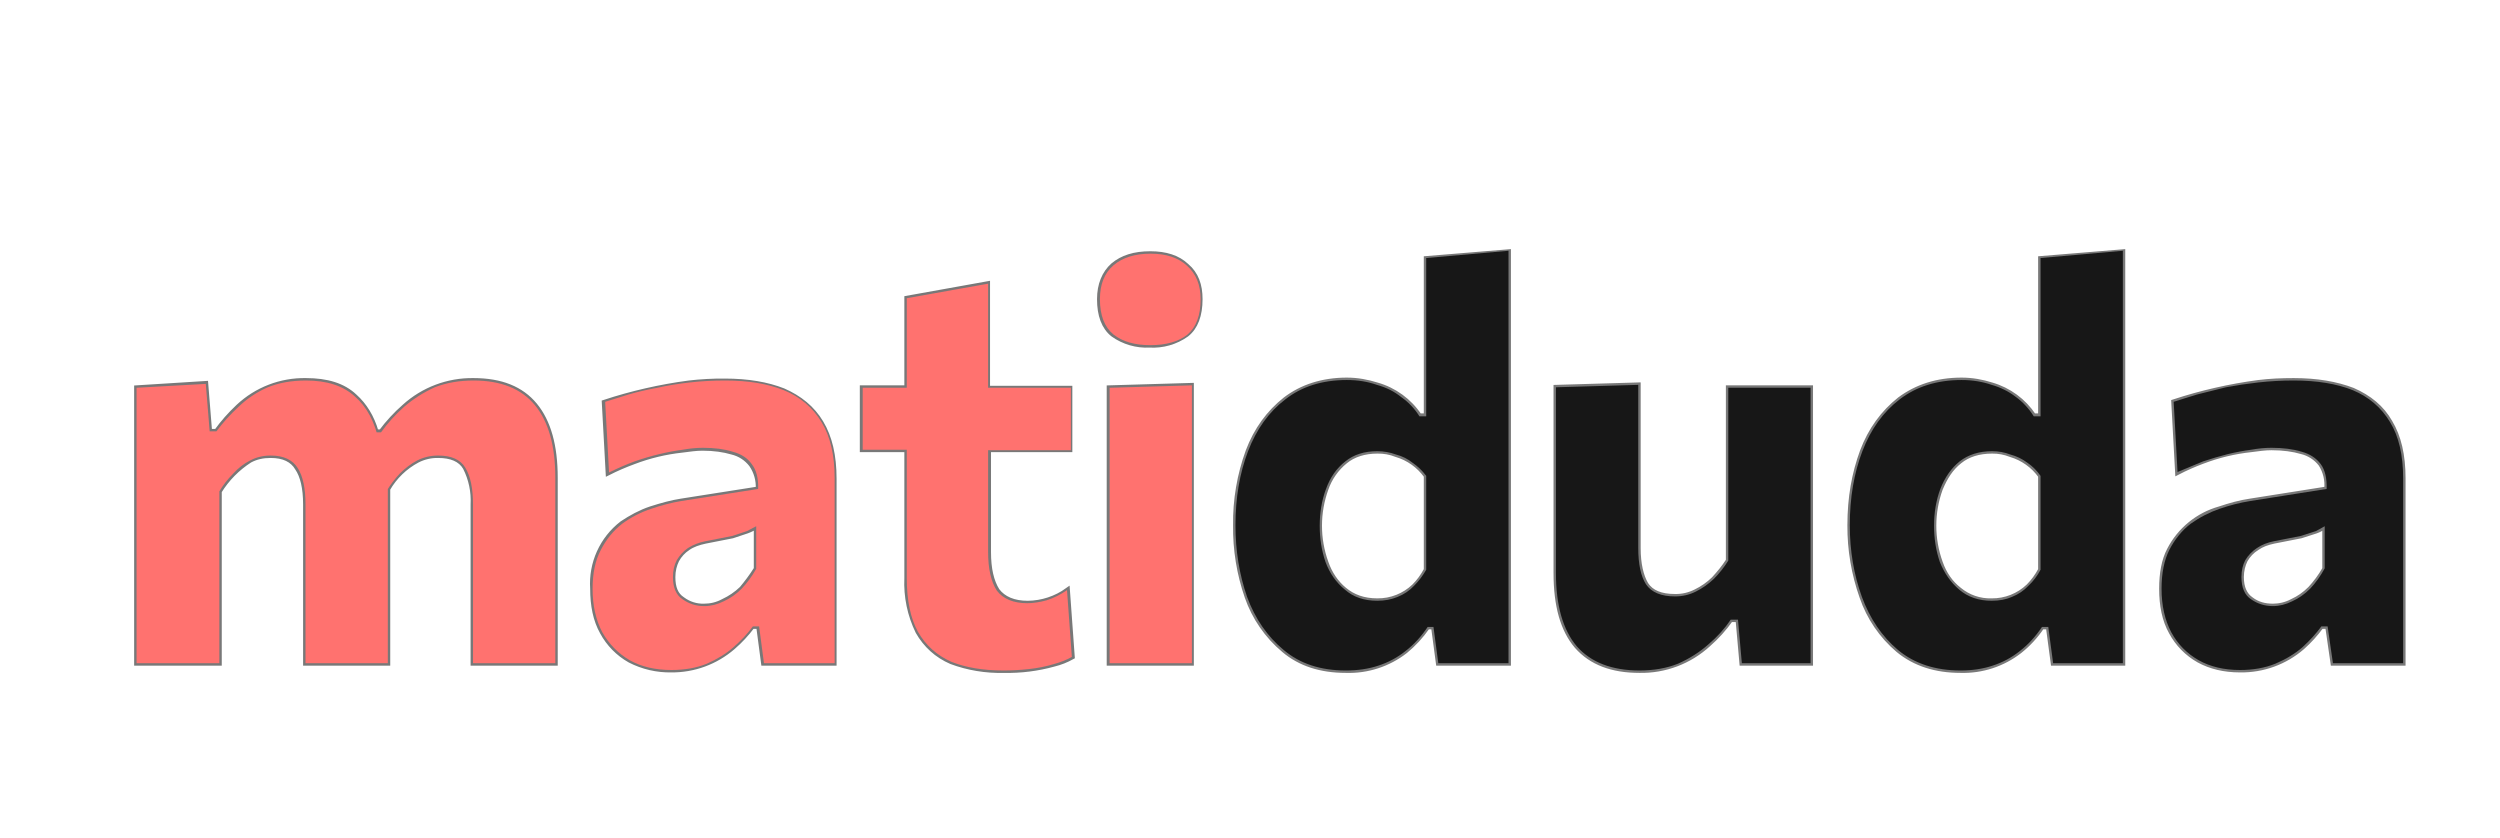
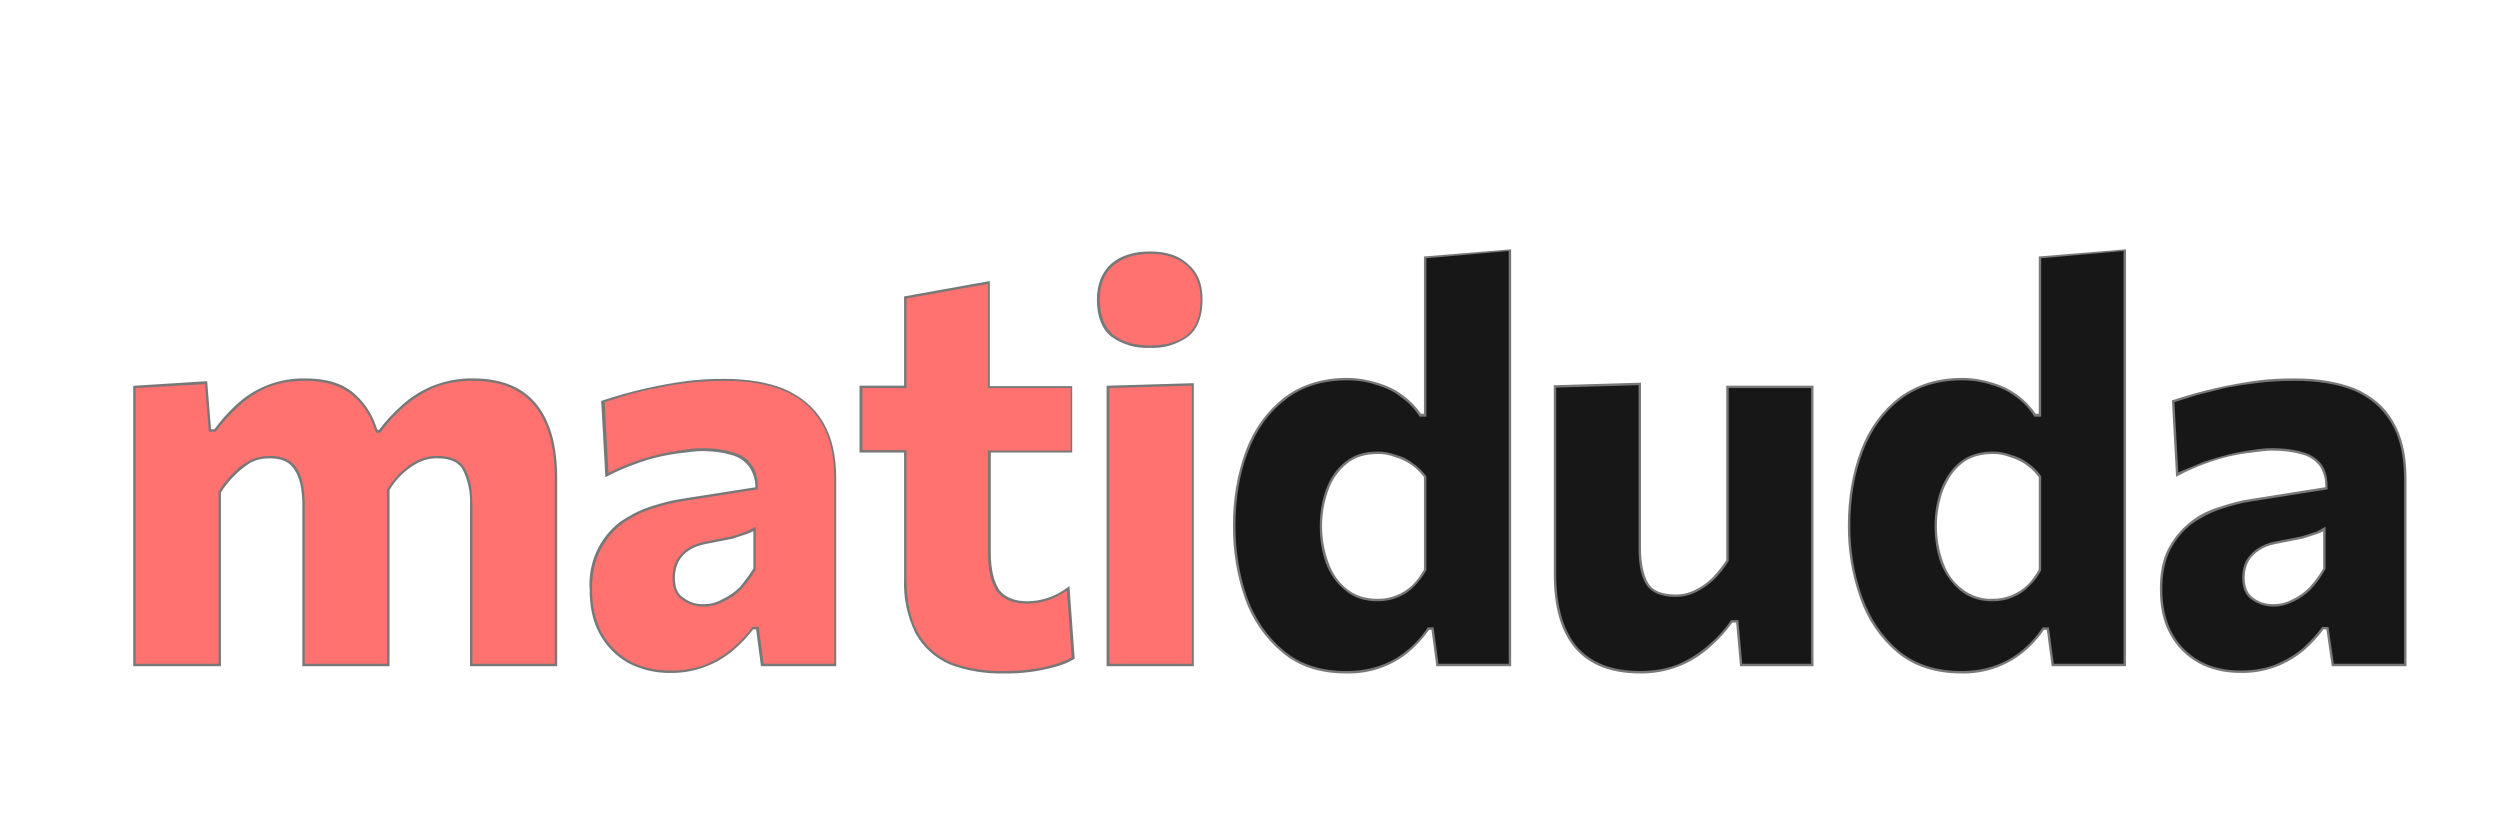
- <svg xmlns="http://www.w3.org/2000/svg" version="1.2" baseProfile="tiny-ps" viewBox="0 0 516 173" width="400" height="134">
-   <path d="M45 137H28V80.1l14.3-.9.8 9.9h1.4c1.3-1.8 2.8-3.5 4.5-5.1a19.9 19.9 0 0 1 14-5.4c4.3 0 7.7 1 10.1 3.3 2 1.8 3.5 4.2 4.4 7.3h1a34 34 0 0 1 4.8-5.2 20.8 20.8 0 0 1 14.3-5.4c5.7 0 9.9 1.7 12.7 5.1 2.8 3.4 4.2 8.4 4.2 15V137h-17v-32.8a15 15 0 0 0-1.6-7.6c-1-1.7-2.9-2.5-5.6-2.5a9 9 0 0 0-4.3 1 15.4 15.4 0 0 0-6.1 5.9v36h-17v-32.8c0-3.4-.6-5.9-1.7-7.5-1-1.7-2.8-2.6-5.5-2.6-1.6 0-3 .3-4.3 1a20.3 20.3 0 0 0-6.3 6.4V137zm93.5 1.4a18 18 0 0 1-8.6-2 14.6 14.6 0 0 1-5.7-5.8c-1.4-2.5-2-5.5-2-9a15.7 15.7 0 0 1 6.1-13.5c1.8-1.2 3.8-2.3 5.9-3 2.2-.7 4.3-1.3 6.3-1.6l15.9-2.5a8 8 0 0 0-1.4-5 7.1 7.1 0 0 0-4-2.6c-1.7-.5-3.7-.8-6.1-.8-1.3 0-2.7.2-4.2.4a40 40 0 0 0-10 2.4 49 49 0 0 0-5.3 2.3l-.8-14.6a96.7 96.7 0 0 1 17.5-4 60 60 0 0 1 7.4-.4c4.8 0 8.8.7 12.1 2 3.4 1.5 6 3.6 7.8 6.6 1.8 3 2.7 6.8 2.7 11.6V137h-14.6l-1-7.6h-1.3a27 27 0 0 1-4 4.3 19.2 19.2 0 0 1-12.8 4.7zm6.7-13.2c1.4 0 2.7-.3 4-1a14 14 0 0 0 3.8-2.6c1-1.2 2-2.5 3-4.1v-8.8c-.5.4-1.1.7-1.9 1l-3 1-5.6 1.1c-1.4.3-2.6.7-3.6 1.4a7 7 0 0 0-2.3 2.5c-.5 1-.8 2.2-.8 3.5 0 2.2.6 3.7 2 4.6a7 7 0 0 0 4.4 1.4zm61.9 13.3a29 29 0 0 1-10.8-1.8c-3-1.3-5.3-3.4-6.9-6.2a22.9 22.9 0 0 1-2.3-11.1V92.9h-9.2V80.1h9.2V61.6l16.7-3v21.6h17v12.7H204V114c0 3.5.6 6.1 1.8 8 1.3 1.7 3.4 2.6 6.3 2.6a14.3 14.3 0 0 0 8.2-2.7l1 13.8a15 15 0 0 1-3.8 1.5 35.7 35.7 0 0 1-10.3 1.3zm38.8-1.5h-17V80.1l17-.5V137zm-8.6-65.7a12 12 0 0 1-7.6-2.2c-1.9-1.5-2.8-4-2.8-7.3 0-3 1-5.4 2.8-7 1.9-1.6 4.4-2.4 7.7-2.4 3.2 0 5.7.8 7.5 2.5 2 1.7 2.8 4 2.8 6.9 0 3.3-.9 5.8-2.8 7.3a12 12 0 0 1-7.7 2.2zm40.5 67.2c-5.2 0-9.5-1.4-12.8-4.2a25 25 0 0 1-7.6-11 43.5 43.5 0 0 1-2.4-14.8 43 43 0 0 1 2.6-15.3c1.7-4.5 4.3-8 7.7-10.7 3.4-2.6 7.7-4 12.7-4 2.2 0 4.3.4 6.2 1a15.7 15.7 0 0 1 8.8 6.4h1.4V53.4l17-1.4v85h-14.5l-1-7.5h-1.2c-1.4 2-2.9 3.6-4.6 5a19 19 0 0 1-12.3 4zm6.5-14.4a10.8 10.8 0 0 0 7.6-3c1-1 1.8-2.1 2.5-3.4V98.3a11.7 11.7 0 0 0-6.2-4.4 10 10 0 0 0-3.9-.7c-2.6 0-4.9.7-6.6 2.1a12.6 12.6 0 0 0-4 5.7 22.4 22.4 0 0 0 0 15.2c.8 2.3 2.1 4.2 3.8 5.6 1.8 1.5 4 2.3 6.8 2.3zm54.2 14.4c-5.7 0-10-1.6-13-5-2.9-3.4-4.3-8.4-4.3-15.1V80l17-.5v33.7c0 3.3.6 5.8 1.6 7.5 1.1 1.7 3.1 2.5 6 2.5a9 9 0 0 0 4.3-1 14 14 0 0 0 3.7-2.6c1.1-1.2 2.1-2.4 3-3.8V80.1h17V137h-14.2l-.8-9h-1.5a29.2 29.2 0 0 1-4.6 5.1 20.5 20.5 0 0 1-14.3 5.4zm66.3 0c-5.2 0-9.5-1.4-12.9-4.2a25 25 0 0 1-7.5-11 43.5 43.5 0 0 1-2.5-14.8c0-5.7.9-10.7 2.6-15.3 1.7-4.5 4.3-8 7.7-10.7 3.5-2.6 7.7-4 12.8-4 2.2 0 4.3.4 6.2 1a15.7 15.7 0 0 1 8.7 6.4h1.4V53.4l17-1.4v85h-14.4l-1-7.5h-1.3a22 22 0 0 1-4.6 5 19 19 0 0 1-12.2 4zm6.4-14.4a10.8 10.8 0 0 0 7.6-3c1-1 1.8-2.1 2.5-3.4V98.3a11.7 11.7 0 0 0-6.2-4.4 9.9 9.9 0 0 0-3.8-.7c-2.7 0-5 .7-6.7 2.1-1.8 1.4-3 3.3-4 5.7a22.4 22.4 0 0 0 0 15.2c.8 2.3 2.1 4.2 3.9 5.6a10 10 0 0 0 6.7 2.3zm51.3 14.3c-3.3 0-6.1-.7-8.5-2a14.6 14.6 0 0 1-5.7-5.8c-1.4-2.5-2-5.5-2-9 0-3.2.5-5.9 1.6-8a16.8 16.8 0 0 1 10.4-8.5c2.1-.7 4.2-1.3 6.3-1.6l15.8-2.5a8 8 0 0 0-1.2-5.1 7.1 7.1 0 0 0-4-2.6c-1.7-.5-3.8-.8-6.2-.8-1.3 0-2.7.2-4.2.4a40 40 0 0 0-10 2.4 46 46 0 0 0-5.2 2.3l-.8-14.6a96.7 96.7 0 0 1 17.5-4c2.4-.3 4.8-.4 7.3-.4 4.8 0 8.8.7 12.2 2 3.4 1.5 6 3.6 7.7 6.6 1.8 3 2.7 6.8 2.7 11.6V137h-14.5l-1.1-7.6h-1.3a27 27 0 0 1-3.9 4.3 19.2 19.2 0 0 1-12.9 4.7zm6.8-13.2c1.3 0 2.7-.3 4-1 1.3-.6 2.5-1.4 3.7-2.6 1.1-1.2 2.1-2.5 3-4.1v-8.8a6 6 0 0 1-1.8 1l-3.1 1-5.6 1.1c-1.4.3-2.5.7-3.5 1.4a7 7 0 0 0-2.4 2.5c-.5 1-.8 2.2-.8 3.5 0 2.2.7 3.7 2 4.6 1.3 1 2.8 1.4 4.5 1.4z" fill="none" stroke="#787878" />
-   <path fill="#ff726f" aria-label="matiduda" d="M45 137H28V80.1l14.3-.8.8 9.8h1.4q2-2.7 4.6-5.1 2.6-2.5 6-4 3.5-1.4 7.9-1.4 6.5 0 10.1 3.3 3.7 3.2 5 9.4l1 .2q.4 1.6.6 3.4.2 1.8.2 3.8V137h-17v-32.8q0-5-1.6-7.5-1.6-2.6-5.6-2.6-2.3 0-4.2 1-2 1-3.6 2.8-1.6 1.6-2.8 3.6V137zm69.5 0h-17v-32.8q0-5-1.6-7.6-1.5-2.5-5.6-2.5-2.3 0-4.3 1-1.9 1-3.6 2.7-1.6 1.7-2.8 3.7L77 89.3h1.5q2-2.8 4.8-5.3 2.8-2.4 6.3-4 3.6-1.4 8-1.4 8.5 0 12.7 5.1 4.2 5.1 4.2 15V137zm24 1.4q-5 0-8.6-2-3.6-2.1-5.7-5.8-2-3.8-2-9 0-4.8 1.7-8 1.7-3.3 4.4-5.4 2.7-2 6-3.1 3.2-1.1 6.2-1.6l15.9-2.5q.1-3.3-1.3-5.1-1.3-1.9-4-2.6-2.5-.8-6.1-.8-2 0-4.2.4-2.3.3-4.8.9-2.5.6-5.1 1.5-2.7 1-5.3 2.3l-.8-14.6 4.8-1.5q2.7-.8 6-1.4 3.1-.7 6.7-1.1 3.5-.4 7.3-.4 7.1 0 12.1 2 5.1 2.1 7.8 6.6 2.7 4.4 2.7 11.6V137h-14.6l-1-7.6h-1.3q-1.6 2.2-4 4.3-2.3 2-5.5 3.4-3.2 1.3-7.3 1.3zm6.8-13.2q2 0 4-1 2-.9 3.7-2.6 1.7-1.8 3-4.1v-8.8l-1.9 1-3 1-5.6 1.1q-2 .4-3.6 1.4-1.4 1-2.3 2.5-.8 1.5-.8 3.5 0 3.3 2 4.6 2 1.4 4.4 1.4zm61.8 13.3q-6.3 0-10.8-1.8-4.5-2-6.9-6.2-2.3-4.2-2.3-11.1V61.6l16.8-3V114q0 5.2 1.8 8 2 2.6 6.3 2.6 1.8 0 4-.6 2.2-.7 4.2-2.1l1 13.8q-1.6.9-3.8 1.5-2.3.7-5 1-2.7.3-5.3.3zm-15-45.6H178V80.1h43V93h-29zM246 137h-17V80.1l17-.5V137zm-8.6-65.7q-4.8 0-7.6-2.2-2.8-2.3-2.8-7.3 0-4.6 2.8-7 2.8-2.4 7.7-2.4 4.8 0 7.5 2.5 2.8 2.5 2.8 6.9 0 5-2.7 7.3-2.8 2.2-7.7 2.2z" />
-   <path fill="#171717" aria-label="matiduda" d="M277.8 138.5q-7.8 0-12.8-4.2-5.1-4.2-7.6-11-2.4-6.9-2.4-14.8 0-8.5 2.6-15.3 2.6-6.8 7.7-10.7 5.1-4 12.7-4 3.4 0 6.2 1 2.9.8 5 2.5 2.3 1.6 3.8 4h1.4V53.3l17-1.5V137h-14.5l-1-7.5h-1.2q-2 3-4.6 5-2.5 2-5.6 3-3 1-6.7 1zm6.5-14.4q2.3 0 4.2-.8 2-.8 3.4-2.3 1.4-1.4 2.5-3.3V98.3q-1.2-1.6-2.8-2.7-1.5-1.2-3.4-1.7-1.9-.7-3.9-.7-4 0-6.6 2.1-2.7 2.1-4 5.7-1.3 3.5-1.3 7.6 0 4 1.2 7.5 1.3 3.5 4 5.7 2.6 2.3 6.7 2.3zm54.2 14.4q-8.6 0-13-5-4.3-5.1-4.3-15.1V80l17-.5v33.7q0 5 1.6 7.5 1.7 2.5 6 2.5 2.3 0 4.3-1t3.7-2.6q1.7-1.7 3-3.8V80.1h17V137h-14.2l-.8-9h-1.5q-1.8 2.7-4.6 5.1-2.7 2.4-6.3 4-3.5 1.4-8 1.4zm66.3 0q-7.8 0-12.9-4.2-5-4.2-7.5-11-2.5-6.9-2.5-14.8 0-8.5 2.6-15.3 2.6-6.8 7.7-10.7 5.2-4 12.8-4 3.3 0 6.2 1 2.8.8 5 2.5 2.2 1.6 3.7 4h1.4V53.3l17-1.5V137h-14.4l-1-7.5h-1.3q-2 3-4.6 5-2.5 2-5.6 3-3 1-6.6 1zm6.4-14.4q2.4 0 4.2-.8 2-.8 3.4-2.3 1.5-1.4 2.5-3.3V98.3q-1.1-1.6-2.7-2.7-1.6-1.2-3.5-1.7-1.8-.7-3.8-.7-4 0-6.7 2.1-2.6 2.1-4 5.7-1.3 3.5-1.3 7.6 0 4 1.2 7.5 1.4 3.5 4 5.7 2.7 2.3 6.7 2.3zm51.3 14.3q-4.9 0-8.5-2-3.7-2.1-5.7-5.8-2-3.8-2-9 0-4.8 1.6-8 1.7-3.3 4.4-5.4 2.8-2 6-3.1t6.3-1.6l15.8-2.5q.1-3.3-1.2-5.1-1.4-1.9-4-2.6-2.6-.8-6.2-.8-2 0-4.2.4-2.3.3-4.8.9-2.4.6-5.1 1.5l-5.3 2.2-.8-14.5 4.8-1.5 6-1.5q3.2-.6 6.7-1 3.6-.4 7.3-.4 7.2 0 12.2 2 5 2.1 7.7 6.6 2.7 4.4 2.7 11.6V137h-14.5l-1.1-7.6h-1.3q-1.6 2.2-3.9 4.3-2.3 2-5.6 3.4-3.2 1.3-7.3 1.3zm6.8-13.2q2 0 4-1 2-.9 3.7-2.6 1.7-1.8 3-4.2v-8.7l-1.8 1-3.1 1-5.6 1.1q-2 .4-3.5 1.4-1.5 1-2.4 2.5-.8 1.5-.8 3.5 0 3.3 2 4.6 2 1.4 4.5 1.4z" />
+ <svg xmlns="http://www.w3.org/2000/svg" version="1.2" baseProfile="tiny-ps" viewBox="0 0 516 173" width="516" height="173">
+   <path d="M45 137H28V80.1l14.3-.9.8 9.9h1.4c1.3-1.8 2.8-3.5 4.5-5.1a19.9 19.9 0 0 1 14-5.4c4.3 0 7.7 1 10.1 3.3 2 1.8 3.5 4.2 4.4 7.3h1a34 34 0 0 1 4.8-5.2 20.8 20.8 0 0 1 14.3-5.4c5.7 0 9.9 1.7 12.7 5.1 2.8 3.4 4.2 8.4 4.2 15V137h-17v-32.8a15 15 0 0 0-1.6-7.6c-1-1.7-2.9-2.5-5.6-2.5a9 9 0 0 0-4.3 1 15.4 15.4 0 0 0-6.1 5.9v36h-17v-32.8c0-3.4-.6-5.9-1.7-7.5-1-1.7-2.8-2.6-5.5-2.6-1.6 0-3 .3-4.3 1a20.3 20.3 0 0 0-6.3 6.4V137zm93.5 1.4a18 18 0 0 1-8.6-2 14.6 14.6 0 0 1-5.7-5.8c-1.4-2.5-2-5.5-2-9a15.7 15.7 0 0 1 6.1-13.5c1.8-1.2 3.8-2.3 5.9-3 2.2-.7 4.3-1.3 6.3-1.6l15.9-2.5a8 8 0 0 0-1.4-5 7.1 7.1 0 0 0-4-2.6c-1.7-.5-3.7-.8-6.1-.8-1.3 0-2.7.2-4.2.4a40 40 0 0 0-10 2.4 49 49 0 0 0-5.3 2.3l-.8-14.6a96.7 96.7 0 0 1 17.5-4 60 60 0 0 1 7.4-.4c4.8 0 8.8.7 12.1 2 3.4 1.5 6 3.6 7.8 6.6 1.8 3 2.7 6.8 2.7 11.6V137h-14.6l-1-7.6h-1.3a27 27 0 0 1-4 4.3 19.2 19.2 0 0 1-12.8 4.7zm6.7-13.2c1.4 0 2.7-.3 4-1a14 14 0 0 0 3.8-2.6c1-1.2 2-2.5 3-4.1v-8.8c-.5.4-1.1.7-1.9 1l-3 1-5.6 1.1c-1.4.3-2.6.7-3.6 1.4a7 7 0 0 0-2.3 2.5c-.5 1-.8 2.2-.8 3.5 0 2.2.6 3.7 2 4.6a7 7 0 0 0 4.4 1.4zm61.9 13.3a29 29 0 0 1-10.8-1.8c-3-1.3-5.3-3.4-6.9-6.2a22.9 22.9 0 0 1-2.3-11.1V92.9h-9.2V80.1h9.2V61.6l16.7-3v21.6h17v12.7H204V114c0 3.5.6 6.1 1.8 8 1.3 1.7 3.4 2.6 6.3 2.6a14.3 14.3 0 0 0 8.2-2.7l1 13.8a15 15 0 0 1-3.8 1.5 35.7 35.7 0 0 1-10.3 1.3zm38.8-1.5h-17V80.1l17-.5V137zm-8.6-65.7a12 12 0 0 1-7.6-2.2c-1.9-1.5-2.8-4-2.8-7.3 0-3 1-5.4 2.8-7 1.9-1.6 4.4-2.4 7.7-2.4 3.2 0 5.7.8 7.5 2.5 2 1.7 2.8 4 2.8 6.9 0 3.3-.9 5.8-2.8 7.3a12 12 0 0 1-7.7 2.2zm40.5 67.2c-5.2 0-9.5-1.4-12.8-4.2a25 25 0 0 1-7.6-11 43.5 43.5 0 0 1-2.4-14.8 43 43 0 0 1 2.6-15.3c1.7-4.5 4.3-8 7.7-10.7 3.4-2.6 7.7-4 12.7-4 2.2 0 4.3.4 6.2 1a15.7 15.7 0 0 1 8.8 6.4h1.4V53.4l17-1.4v85h-14.5l-1-7.5h-1.2c-1.4 2-2.9 3.6-4.6 5a19 19 0 0 1-12.3 4zm6.5-14.4a10.8 10.8 0 0 0 7.6-3c1-1 1.8-2.1 2.5-3.4V98.3a11.7 11.7 0 0 0-6.2-4.4 10 10 0 0 0-3.9-.7c-2.6 0-4.9.7-6.6 2.1a12.6 12.6 0 0 0-4 5.7 22.4 22.4 0 0 0 0 15.2c.8 2.3 2.1 4.2 3.8 5.6 1.8 1.5 4 2.3 6.8 2.3zm54.2 14.4c-5.7 0-10-1.6-13-5-2.9-3.4-4.3-8.4-4.3-15.1V80l17-.5v33.7c0 3.3.6 5.8 1.6 7.5 1.1 1.7 3.1 2.5 6 2.5a9 9 0 0 0 4.3-1 14 14 0 0 0 3.7-2.6c1.1-1.2 2.1-2.4 3-3.8V80.1h17V137h-14.2l-.8-9h-1.5a29.2 29.2 0 0 1-4.6 5.1 20.5 20.5 0 0 1-14.3 5.4zm66.3 0c-5.2 0-9.5-1.4-12.9-4.2a25 25 0 0 1-7.5-11 43.5 43.5 0 0 1-2.5-14.8c0-5.7.9-10.7 2.6-15.3 1.7-4.5 4.3-8 7.7-10.7 3.5-2.6 7.7-4 12.8-4 2.2 0 4.3.4 6.2 1a15.7 15.7 0 0 1 8.7 6.4h1.4V53.4l17-1.4v85h-14.4l-1-7.5h-1.3a22 22 0 0 1-4.6 5 19 19 0 0 1-12.2 4zm6.4-14.4a10.8 10.8 0 0 0 7.6-3c1-1 1.8-2.1 2.5-3.4V98.3a11.7 11.7 0 0 0-6.2-4.4 9.9 9.9 0 0 0-3.8-.7c-2.7 0-5 .7-6.7 2.1-1.8 1.4-3 3.3-4 5.7a22.4 22.4 0 0 0 0 15.2c.8 2.3 2.1 4.2 3.9 5.6a10 10 0 0 0 6.7 2.3zm51.3 14.3c-3.3 0-6.1-.7-8.5-2a14.6 14.6 0 0 1-5.7-5.8c-1.4-2.5-2-5.5-2-9 0-3.2.5-5.9 1.6-8a16.8 16.8 0 0 1 10.4-8.5c2.1-.7 4.2-1.3 6.3-1.6l15.8-2.5a8 8 0 0 0-1.2-5.1 7.1 7.1 0 0 0-4-2.6c-1.7-.5-3.8-.8-6.2-.8-1.3 0-2.7.2-4.2.4a40 40 0 0 0-10 2.4 46 46 0 0 0-5.2 2.3l-.8-14.6a96.7 96.7 0 0 1 17.5-4c2.4-.3 4.8-.4 7.3-.4 4.8 0 8.8.7 12.2 2 3.4 1.5 6 3.6 7.7 6.6 1.8 3 2.7 6.8 2.7 11.6V137h-14.5l-1.1-7.6h-1.3a27 27 0 0 1-3.9 4.3 19.2 19.2 0 0 1-12.9 4.7zm6.8-13.2c1.3 0 2.7-.3 4-1 1.3-.6 2.5-1.4 3.7-2.6 1.1-1.2 2.1-2.5 3-4.1v-8.8a6 6 0 0 1-1.8 1l-3.1 1-5.6 1.1c-1.4.3-2.5.7-3.5 1.4a7 7 0 0 0-2.4 2.5c-.5 1-.8 2.2-.8 3.5 0 2.2.7 3.7 2 4.6 1.3 1 2.8 1.4 4.5 1.4z" fill="none" stroke="#787878" class="svg-elem-1" />
+   <path fill="#ff726f" aria-label="matiduda" d="M45 137H28V80.1l14.3-.8.8 9.8h1.4q2-2.7 4.6-5.1 2.6-2.5 6-4 3.5-1.4 7.9-1.4 6.5 0 10.1 3.3 3.7 3.2 5 9.4l1 .2q.4 1.6.6 3.4.2 1.8.2 3.8V137h-17v-32.8q0-5-1.6-7.5-1.6-2.6-5.6-2.6-2.3 0-4.2 1-2 1-3.6 2.8-1.6 1.6-2.8 3.6V137zm69.5 0h-17v-32.8q0-5-1.6-7.6-1.5-2.5-5.6-2.5-2.3 0-4.3 1-1.9 1-3.6 2.7-1.6 1.7-2.8 3.7L77 89.3h1.5q2-2.8 4.8-5.3 2.8-2.4 6.3-4 3.6-1.4 8-1.4 8.5 0 12.7 5.1 4.2 5.1 4.2 15V137zm24 1.4q-5 0-8.6-2-3.6-2.1-5.7-5.8-2-3.8-2-9 0-4.8 1.7-8 1.7-3.3 4.4-5.4 2.7-2 6-3.1 3.2-1.1 6.2-1.6l15.9-2.5q.1-3.3-1.3-5.1-1.3-1.9-4-2.6-2.5-.8-6.1-.8-2 0-4.2.4-2.3.3-4.8.9-2.5.6-5.1 1.5-2.7 1-5.3 2.3l-.8-14.6 4.8-1.5q2.7-.8 6-1.4 3.1-.7 6.7-1.1 3.5-.4 7.3-.4 7.1 0 12.1 2 5.1 2.1 7.8 6.6 2.7 4.4 2.7 11.6V137h-14.6l-1-7.6h-1.3q-1.6 2.2-4 4.3-2.3 2-5.5 3.4-3.2 1.3-7.3 1.3zm6.8-13.2q2 0 4-1 2-.9 3.7-2.6 1.7-1.8 3-4.1v-8.8l-1.9 1-3 1-5.6 1.1q-2 .4-3.6 1.4-1.4 1-2.3 2.5-.8 1.5-.8 3.5 0 3.3 2 4.6 2 1.4 4.4 1.4zm61.8 13.3q-6.3 0-10.8-1.8-4.5-2-6.9-6.2-2.3-4.2-2.3-11.1V61.6l16.8-3V114q0 5.2 1.8 8 2 2.6 6.3 2.6 1.8 0 4-.6 2.2-.7 4.2-2.1l1 13.8q-1.6.9-3.8 1.5-2.3.7-5 1-2.7.3-5.3.3zm-15-45.6H178V80.1h43V93h-29zM246 137h-17V80.1l17-.5V137zm-8.6-65.7q-4.8 0-7.6-2.2-2.8-2.3-2.8-7.3 0-4.6 2.8-7 2.8-2.4 7.7-2.4 4.8 0 7.5 2.5 2.8 2.5 2.8 6.9 0 5-2.7 7.3-2.8 2.2-7.7 2.2z" class="svg-elem-2" />
+   <path fill="#171717" aria-label="matiduda" d="M277.8 138.5q-7.8 0-12.8-4.2-5.1-4.2-7.6-11-2.4-6.9-2.4-14.8 0-8.5 2.6-15.3 2.6-6.8 7.7-10.7 5.1-4 12.7-4 3.4 0 6.2 1 2.9.8 5 2.5 2.3 1.6 3.8 4h1.4V53.3l17-1.5V137h-14.5l-1-7.5h-1.2q-2 3-4.6 5-2.5 2-5.6 3-3 1-6.7 1zm6.5-14.4q2.3 0 4.2-.8 2-.8 3.4-2.3 1.4-1.4 2.5-3.3V98.3q-1.2-1.6-2.8-2.7-1.5-1.2-3.4-1.7-1.9-.7-3.9-.7-4 0-6.6 2.1-2.7 2.1-4 5.7-1.3 3.5-1.3 7.6 0 4 1.2 7.5 1.3 3.5 4 5.7 2.6 2.3 6.7 2.3zm54.2 14.4q-8.6 0-13-5-4.3-5.1-4.3-15.1V80l17-.5v33.7q0 5 1.6 7.5 1.7 2.5 6 2.5 2.3 0 4.3-1t3.7-2.6q1.7-1.7 3-3.8V80.1h17V137h-14.2l-.8-9h-1.5q-1.8 2.7-4.6 5.1-2.7 2.4-6.3 4-3.5 1.4-8 1.4zm66.3 0q-7.8 0-12.9-4.2-5-4.2-7.5-11-2.5-6.9-2.5-14.8 0-8.5 2.6-15.3 2.6-6.8 7.7-10.7 5.2-4 12.8-4 3.3 0 6.2 1 2.8.8 5 2.5 2.2 1.6 3.7 4h1.4V53.3l17-1.5V137h-14.4l-1-7.5h-1.3q-2 3-4.6 5-2.5 2-5.6 3-3 1-6.6 1zm6.4-14.4q2.4 0 4.2-.8 2-.8 3.4-2.3 1.5-1.4 2.5-3.3V98.3q-1.1-1.6-2.7-2.7-1.6-1.2-3.5-1.7-1.8-.7-3.8-.7-4 0-6.7 2.1-2.6 2.1-4 5.7-1.3 3.5-1.3 7.6 0 4 1.2 7.5 1.4 3.5 4 5.7 2.7 2.3 6.7 2.3zm51.3 14.3q-4.9 0-8.5-2-3.7-2.1-5.7-5.8-2-3.8-2-9 0-4.8 1.6-8 1.7-3.3 4.4-5.4 2.8-2 6-3.1t6.3-1.6l15.8-2.5q.1-3.3-1.2-5.1-1.4-1.9-4-2.6-2.6-.8-6.2-.8-2 0-4.2.4-2.3.3-4.8.9-2.4.6-5.1 1.5l-5.3 2.2-.8-14.5 4.8-1.5 6-1.5q3.2-.6 6.7-1 3.6-.4 7.3-.4 7.2 0 12.2 2 5 2.1 7.7 6.6 2.7 4.4 2.7 11.6V137h-14.5l-1.1-7.6h-1.3q-1.6 2.2-3.9 4.3-2.3 2-5.6 3.4-3.2 1.3-7.3 1.3zm6.8-13.2q2 0 4-1 2-.9 3.7-2.6 1.7-1.8 3-4.2v-8.7l-1.8 1-3.1 1-5.6 1.1q-2 .4-3.5 1.4-1.5 1-2.4 2.5-.8 1.5-.8 3.5 0 3.3 2 4.6 2 1.4 4.5 1.4z" class="svg-elem-3" />
</svg>
